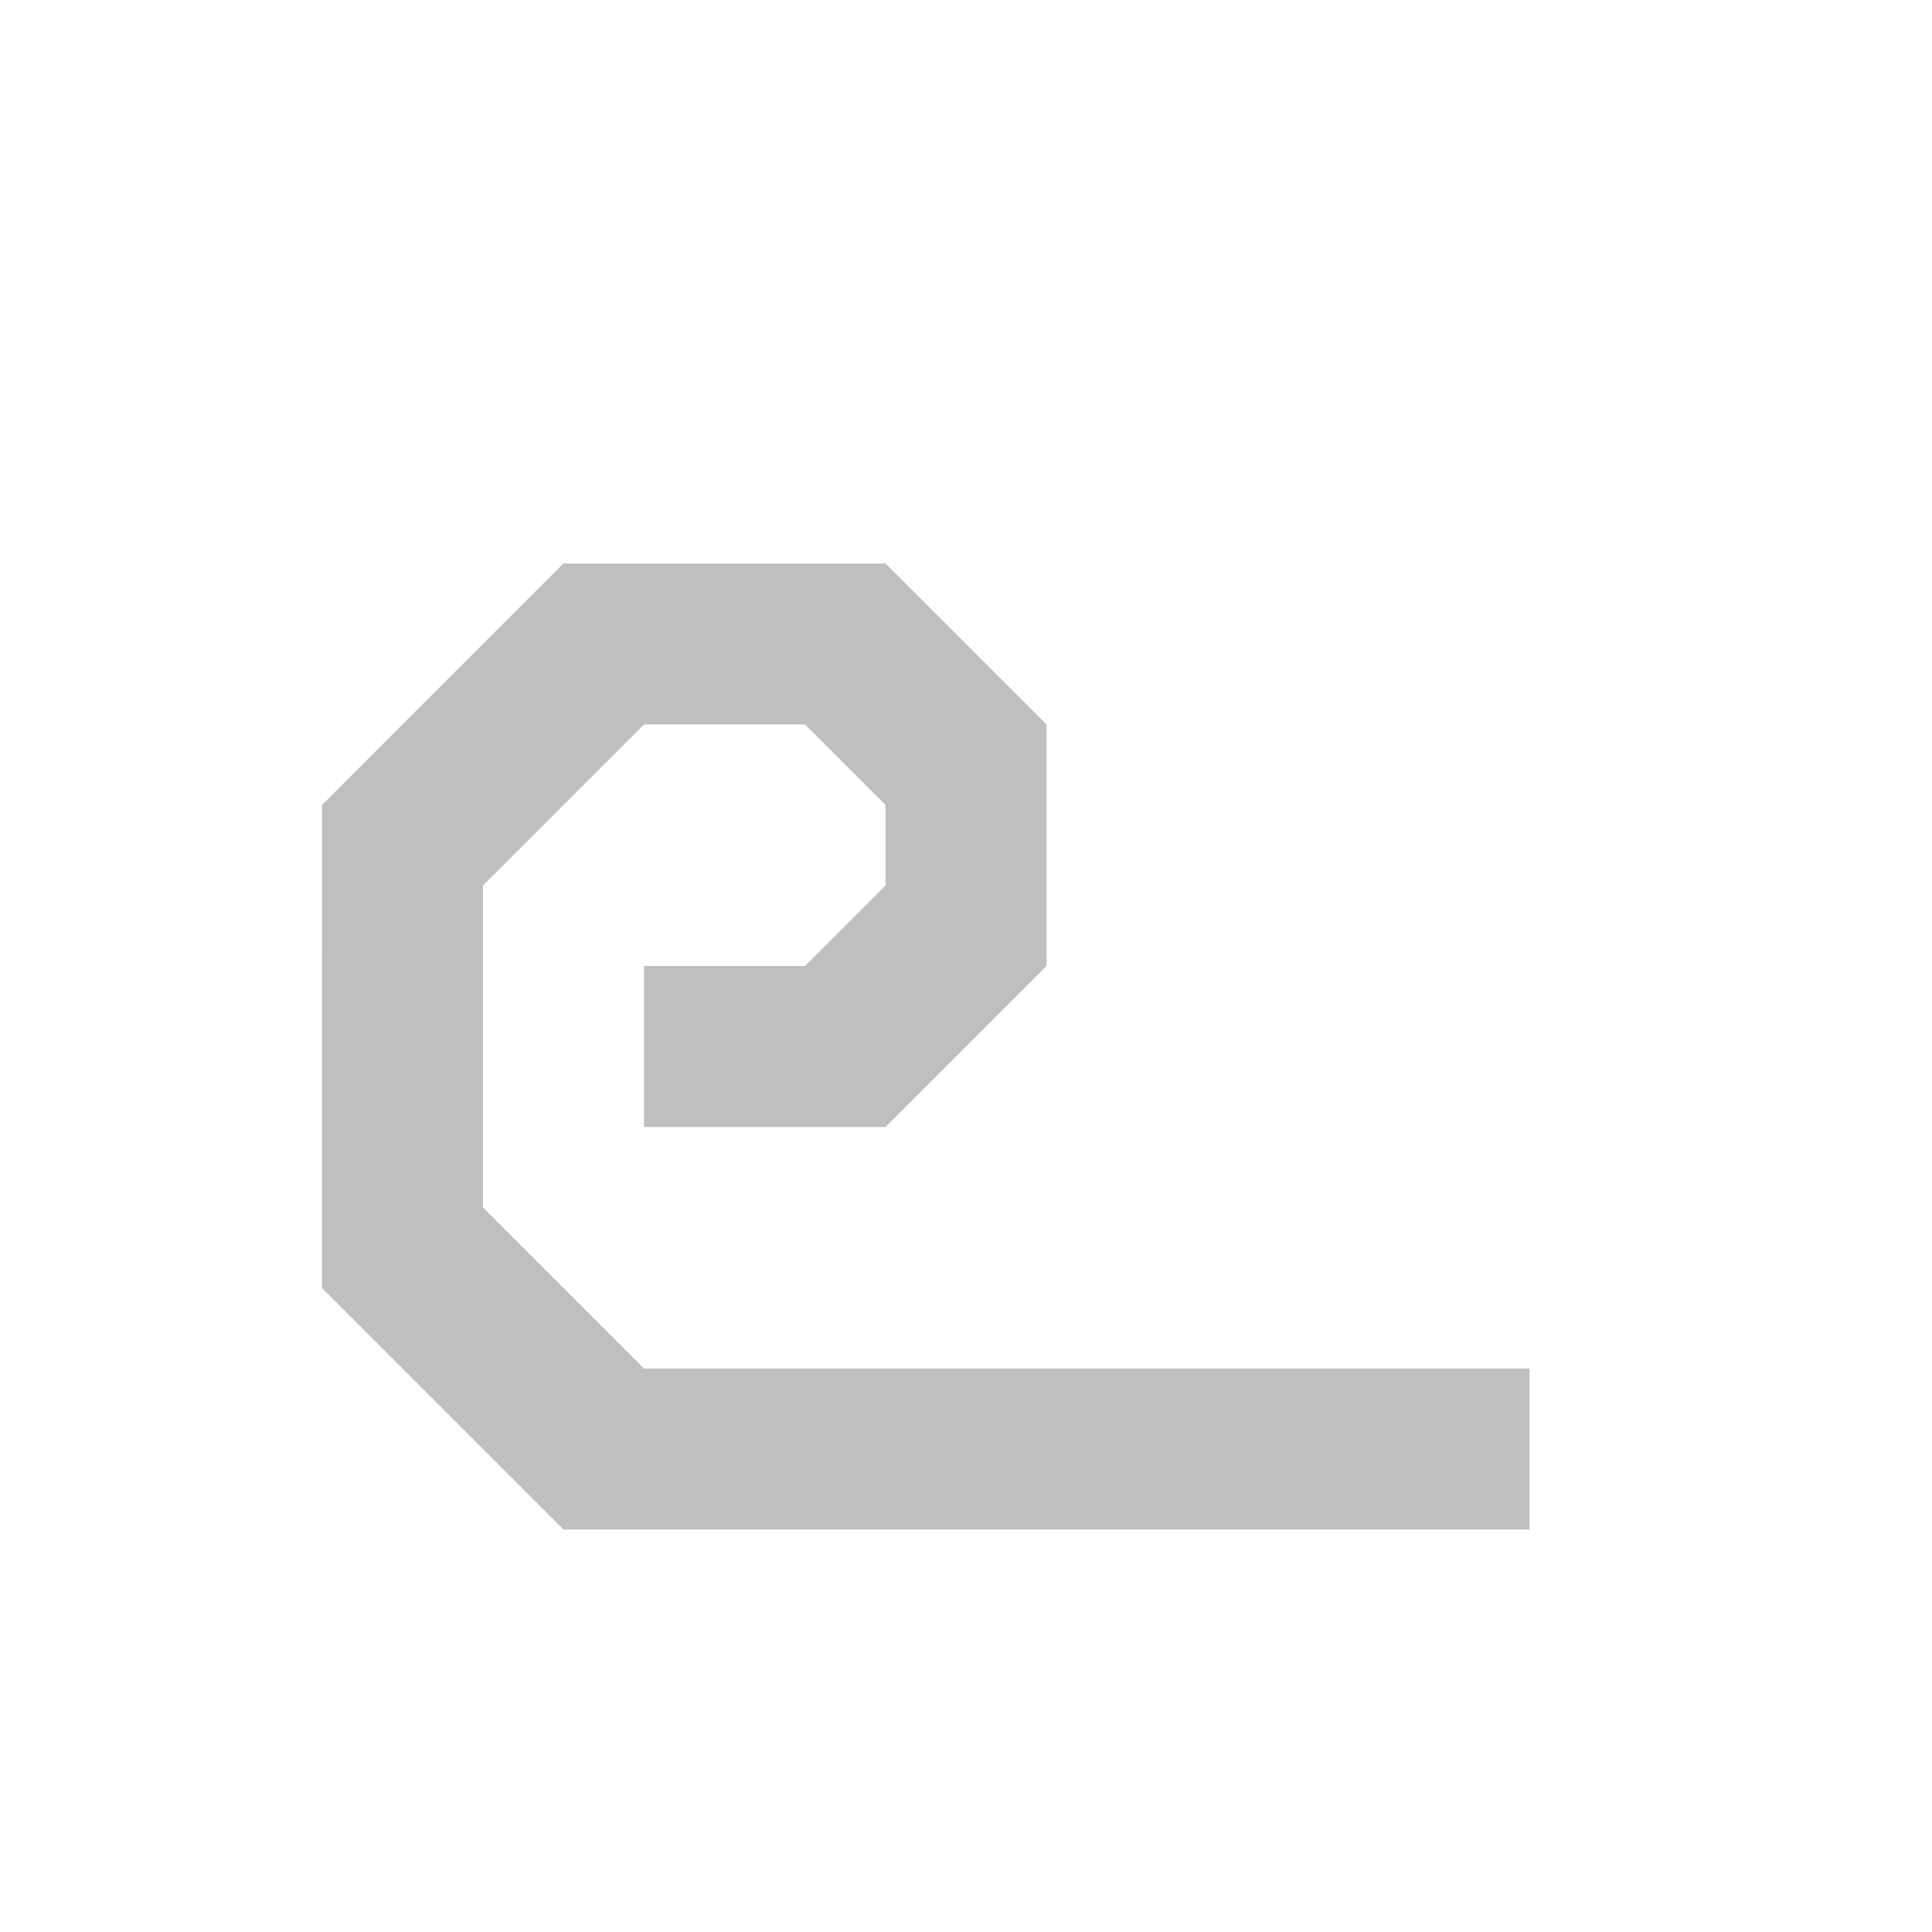
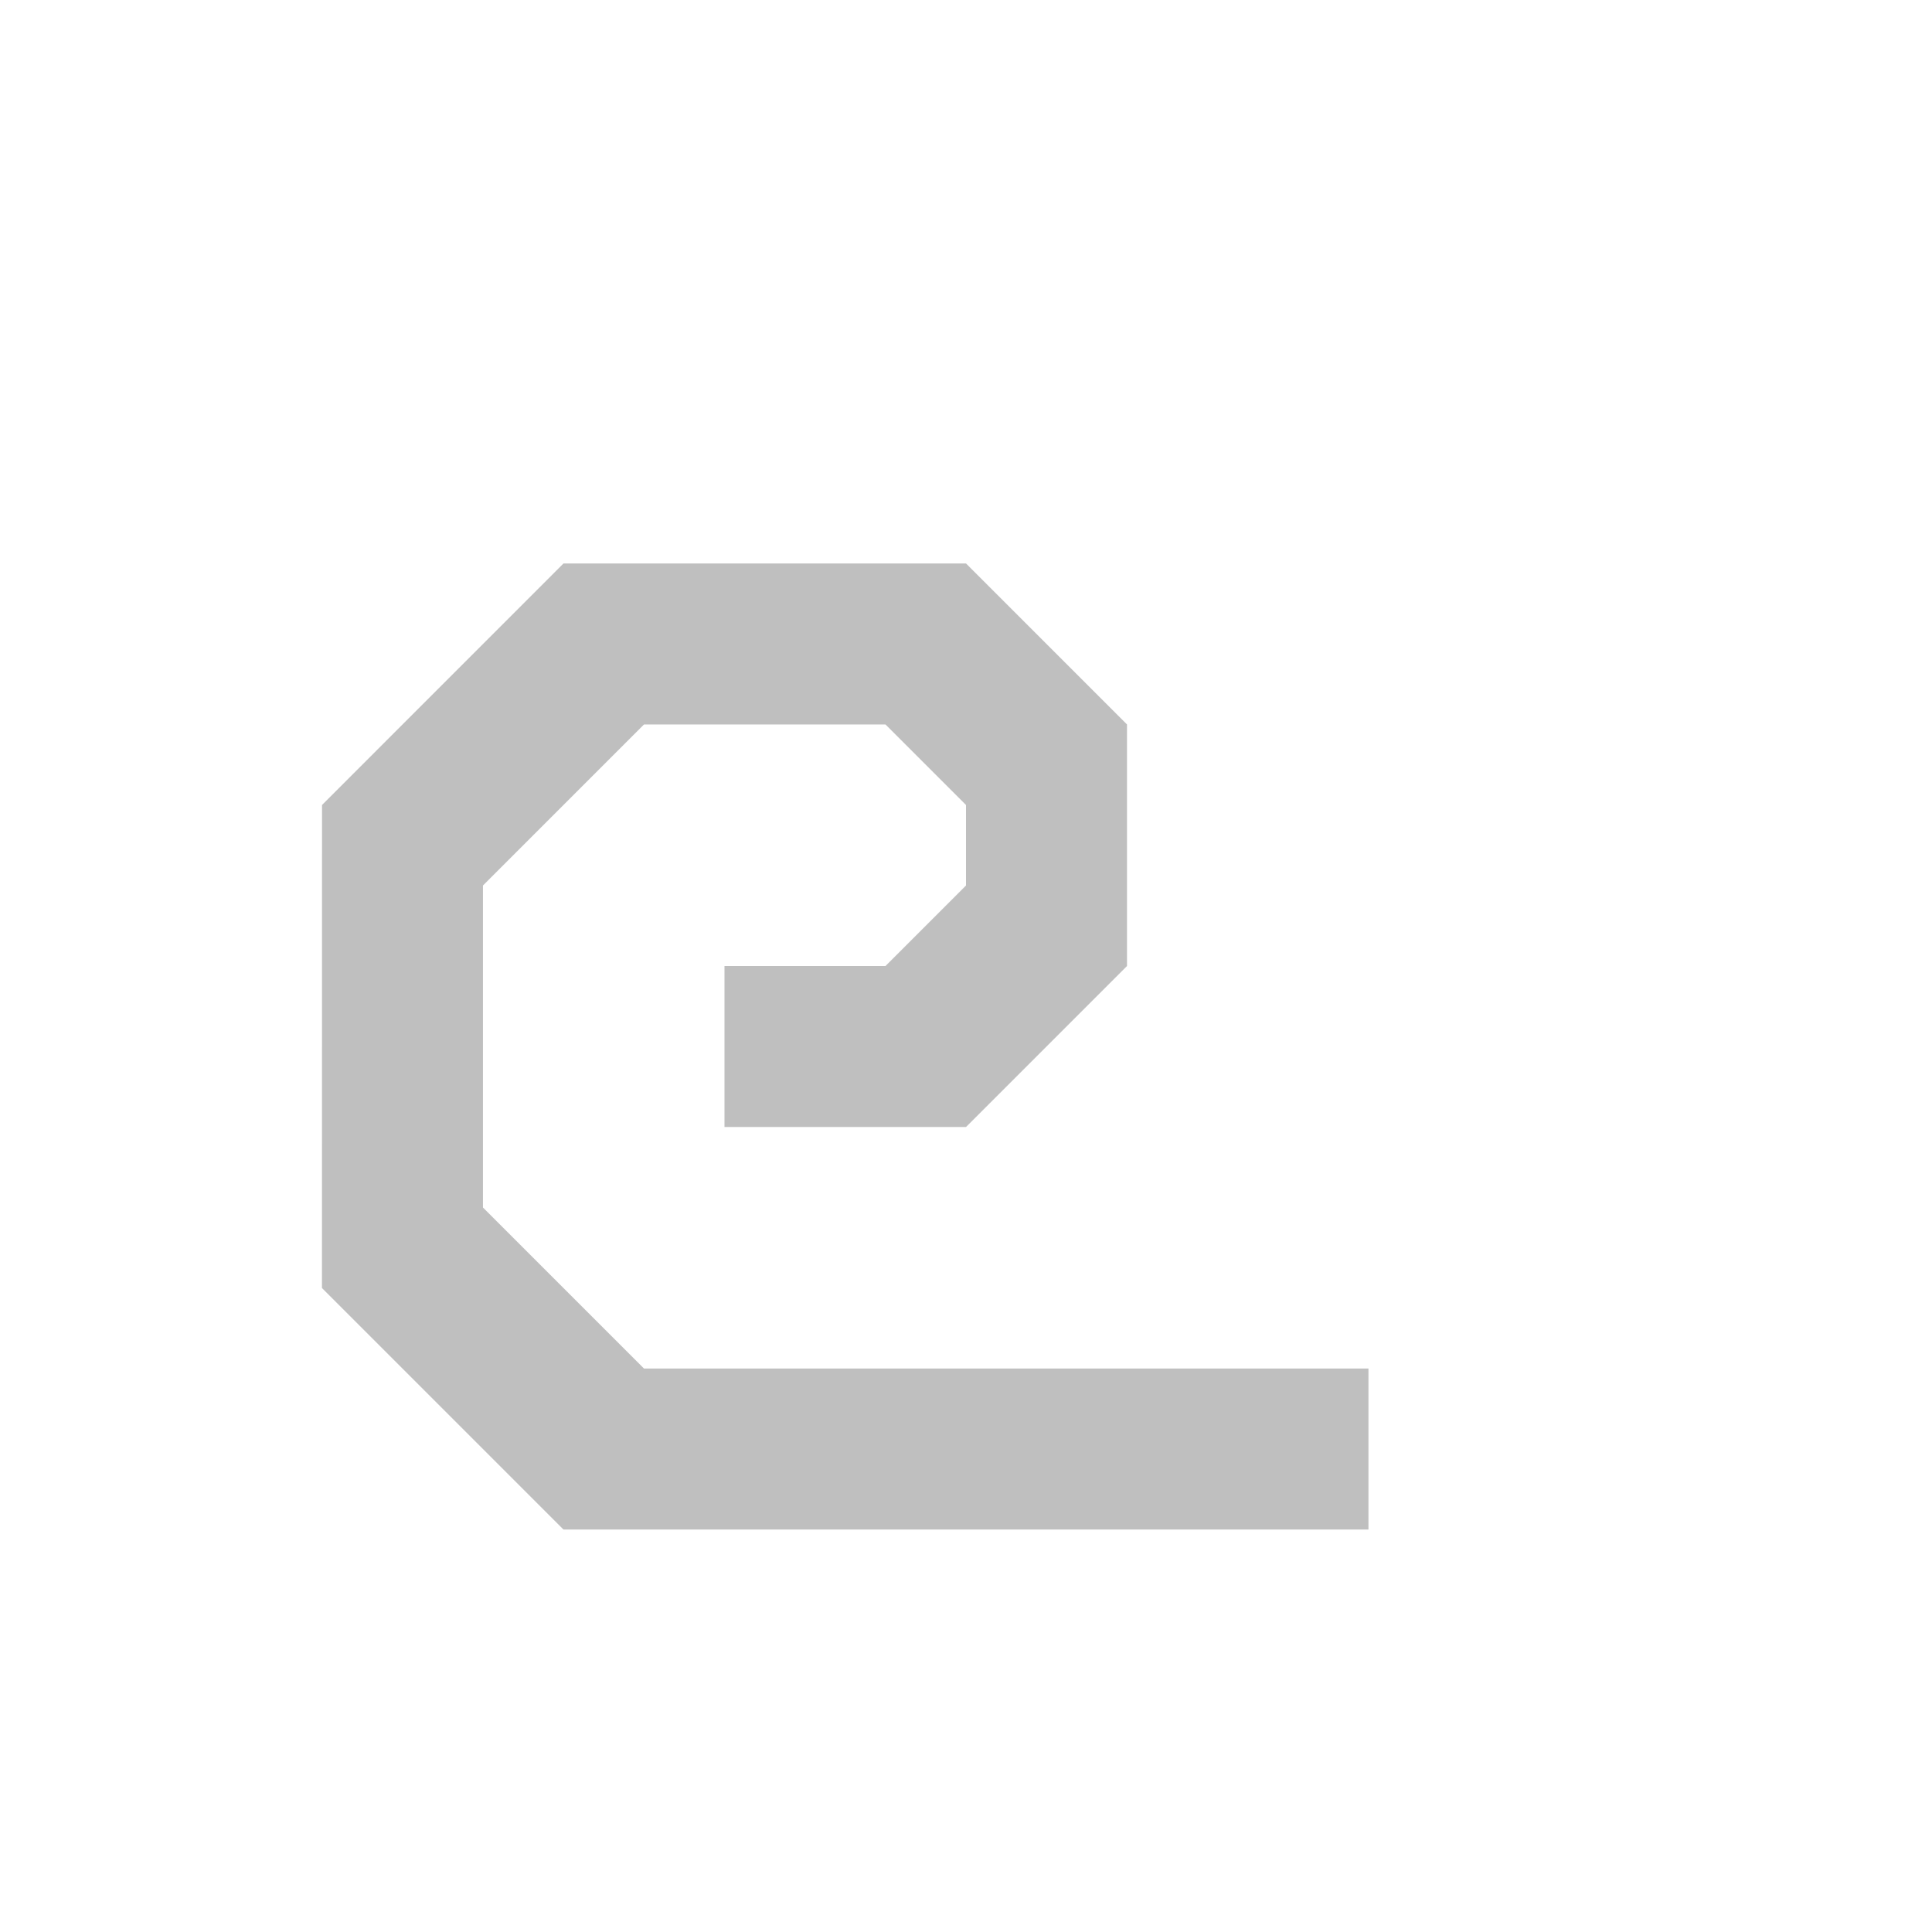
<svg xmlns="http://www.w3.org/2000/svg" width="120" height="120" viewBox="0 0 31.75 31.75" version="1.1" id="svg5">
  <defs id="defs2" />
  <g id="layer1">
-     <path style="fill:#bfbfbf;fill-opacity:1;stroke:none;stroke-width:0.265px;stroke-linecap:butt;stroke-linejoin:miter;stroke-opacity:1" d="M 5.292,13.229 9.26,9.26 h 5.292 l 2.646,2.646 v 3.969 l -2.646,2.646 h -3.969 V 15.875 l 2.646,-10e-7 1.323,-1.323 10e-7,-1.323 -1.323,-1.323 h -2.646 l -2.646,2.646 1e-6,5.292 2.646,2.646 h 14.552 v 2.646 H 9.26 l -3.969,-3.969 z" id="path941" />
+     <path style="fill:#bfbfbf;fill-opacity:1;stroke:none;stroke-width:0.265px;stroke-linecap:butt;stroke-linejoin:miter;stroke-opacity:1" d="M 5.292,13.229 9.26,9.26 h 6.615 l 2.646,2.646 v 3.969 L 15.875,18.521 H 11.906 V 15.875 l 2.646,-10e-7 1.323,-1.323 10e-7,-1.323 -1.323,-1.323 h -3.969 l -2.646,2.646 1e-6,5.292 2.646,2.646 h 11.906 v 2.646 H 9.26 l -3.969,-3.969 z" id="path941" />
  </g>
</svg>
